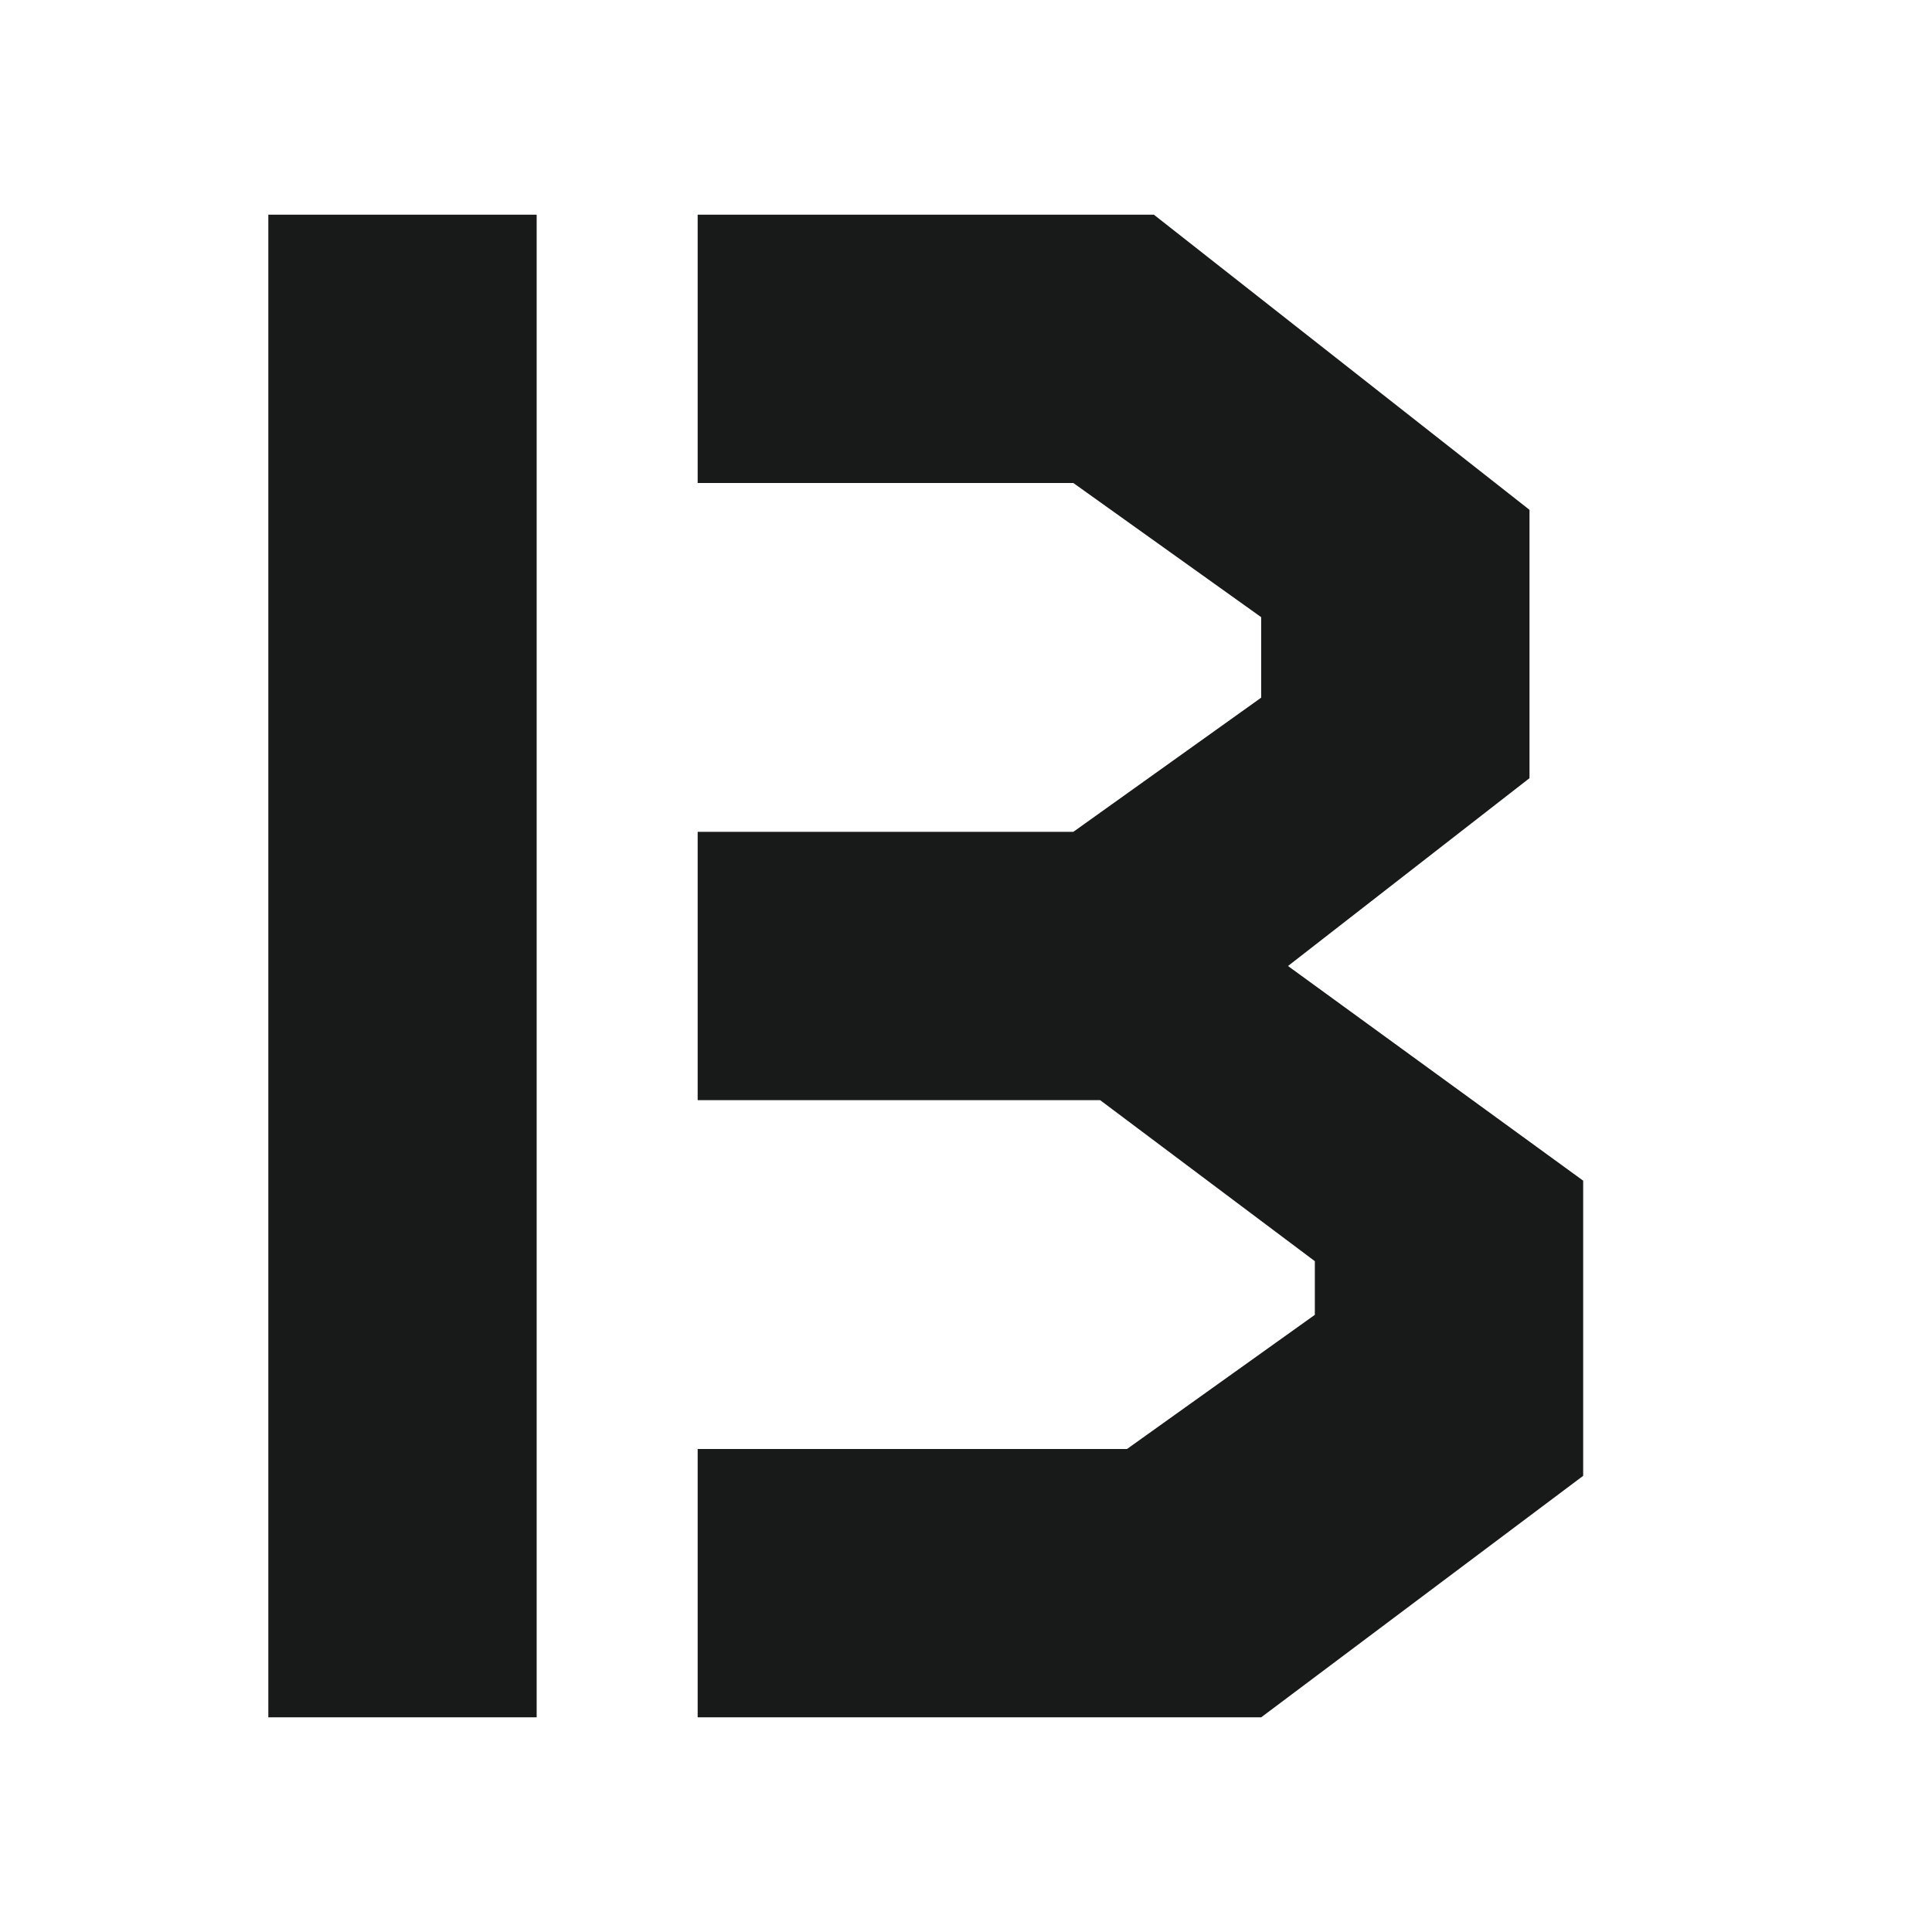
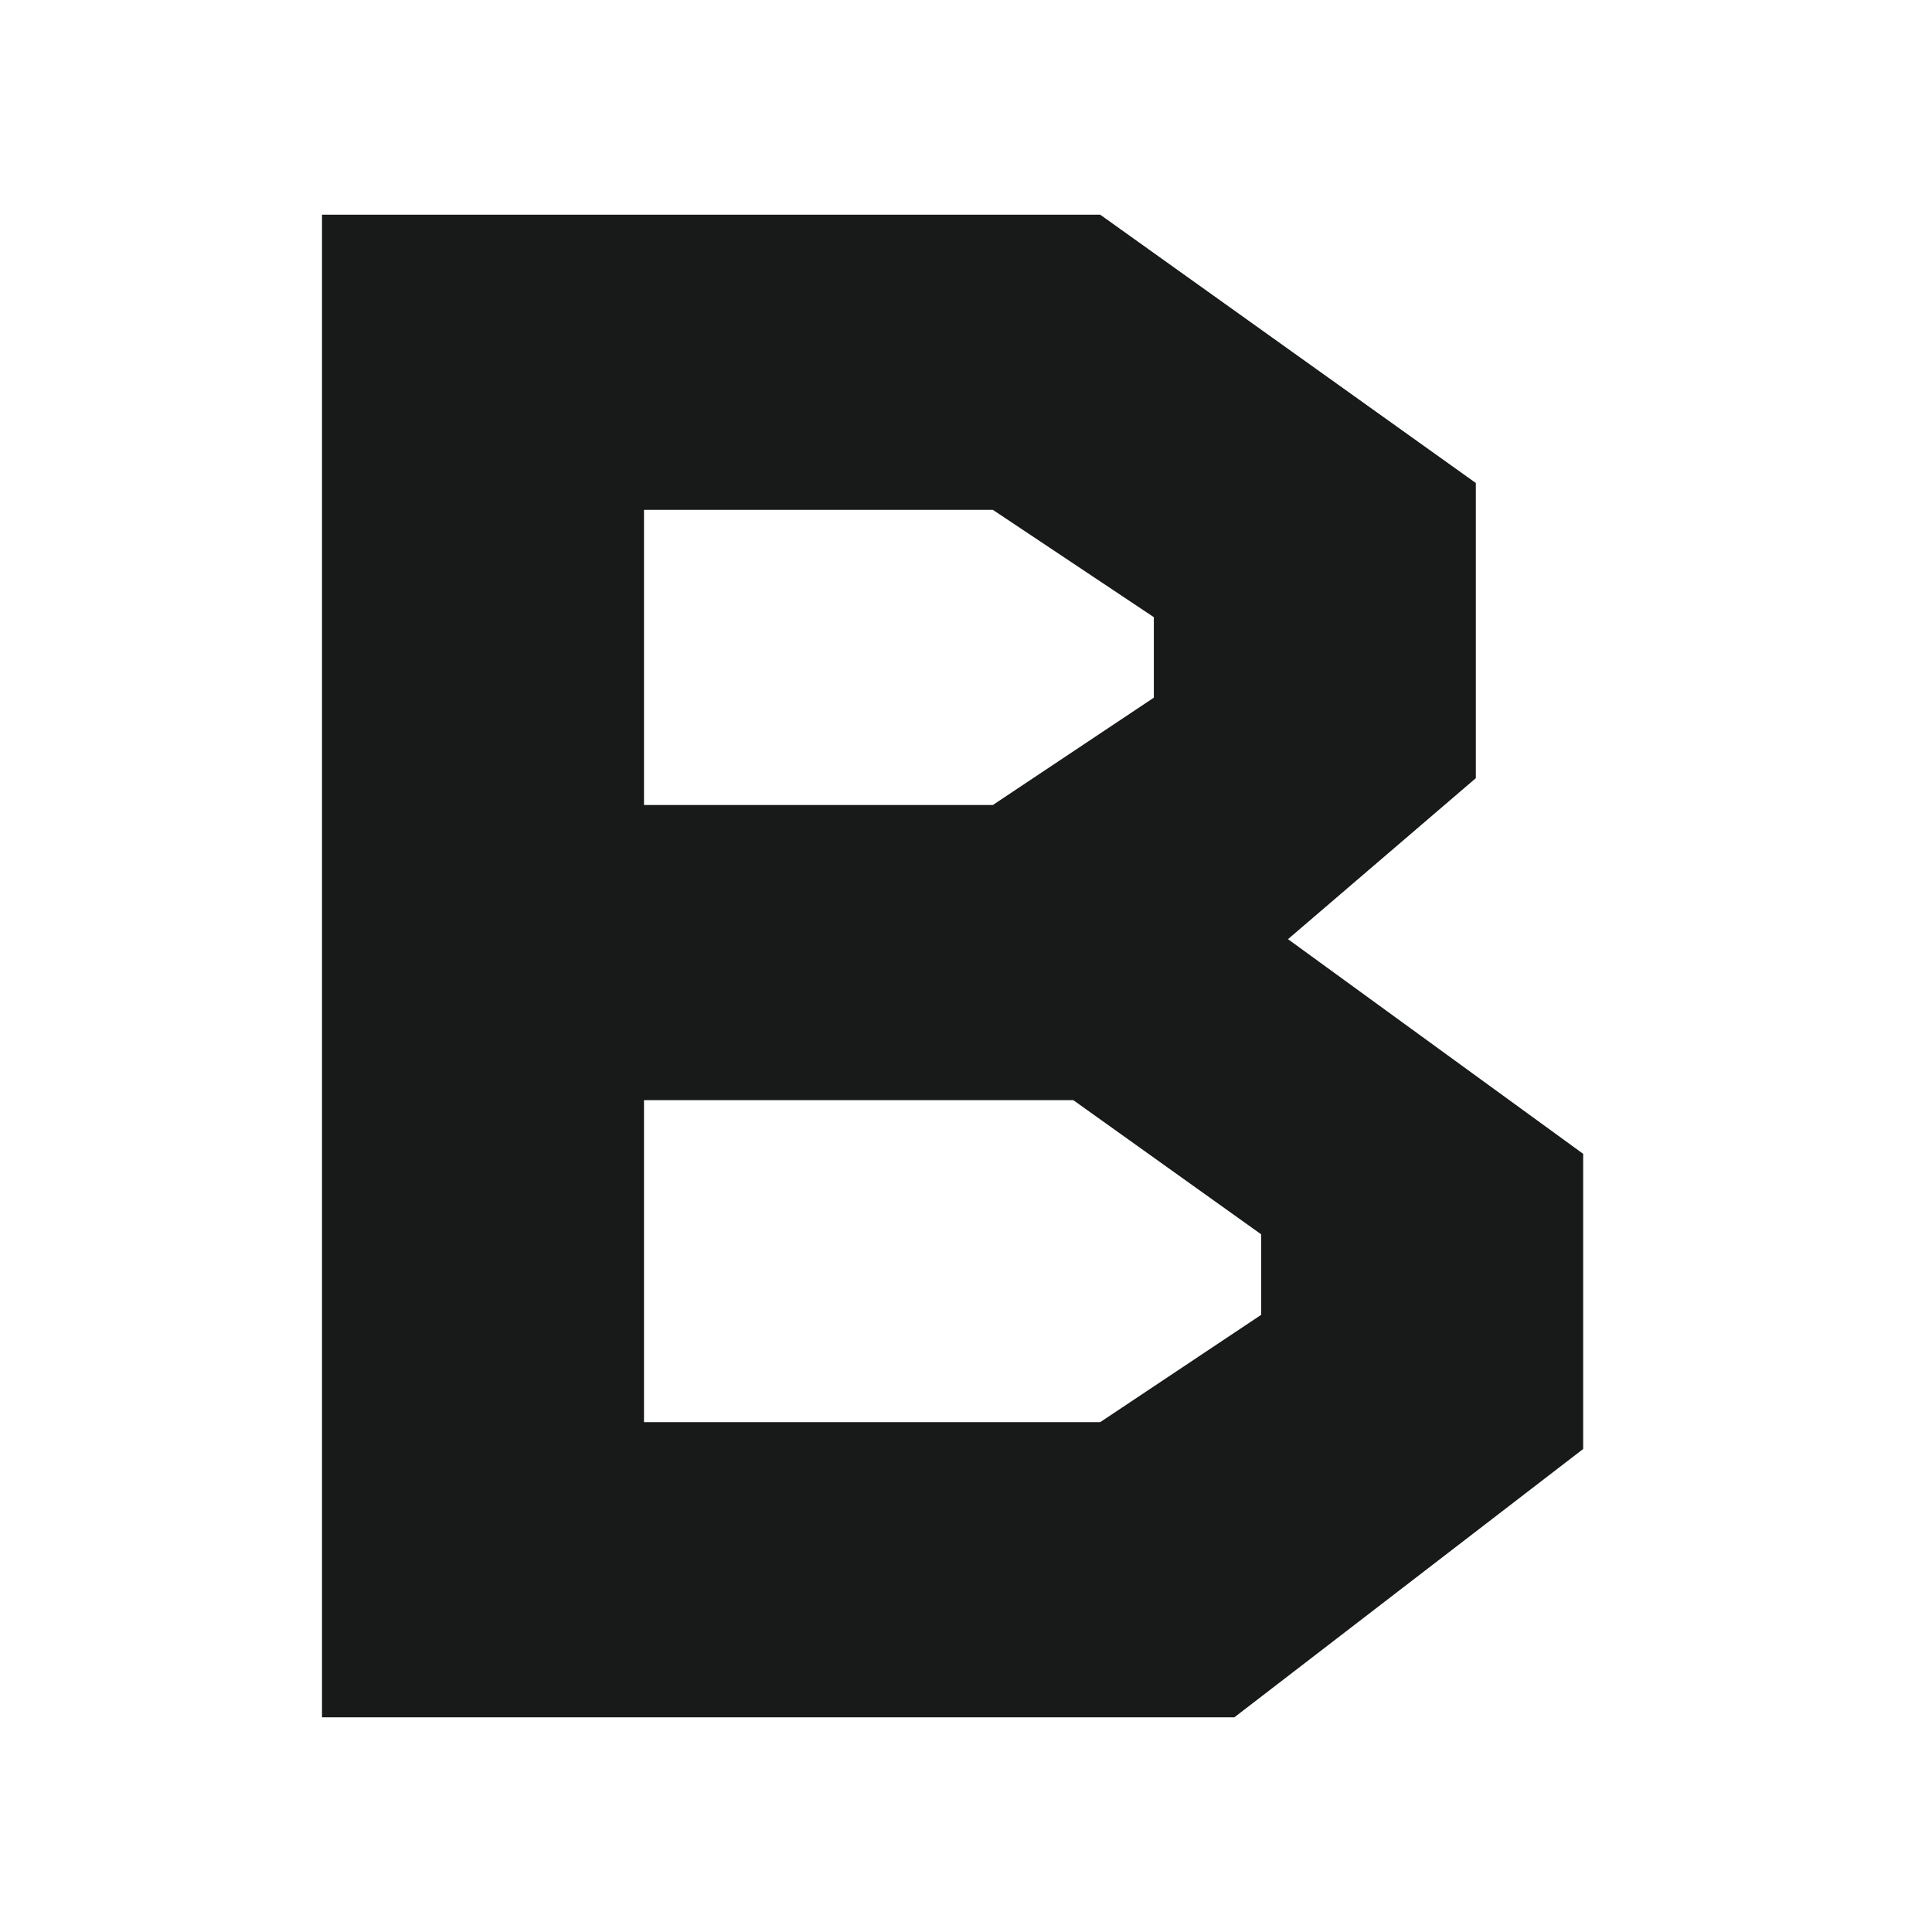
<svg xmlns="http://www.w3.org/2000/svg" viewBox="0 0 72 72" role="img" aria-label="BORIS B monogram">
-   <path d="M10 8H20V64H10Z M26 8H43L57 19V29L48 36L59 44V55L47 64H26V54H42L49 49V47L41 41H26V31H40L47 26V23L40 18H26Z" fill="#171a19" />
+   <path fill-rule="evenodd" d="M12 8H41L55 18V29L48 35L59 43V54L46 64H12Z M24 19V30H37L43 26V23L37 19Z M24 41V53H41L47 49V46L40 41Z" fill="#171a19" />
</svg>
